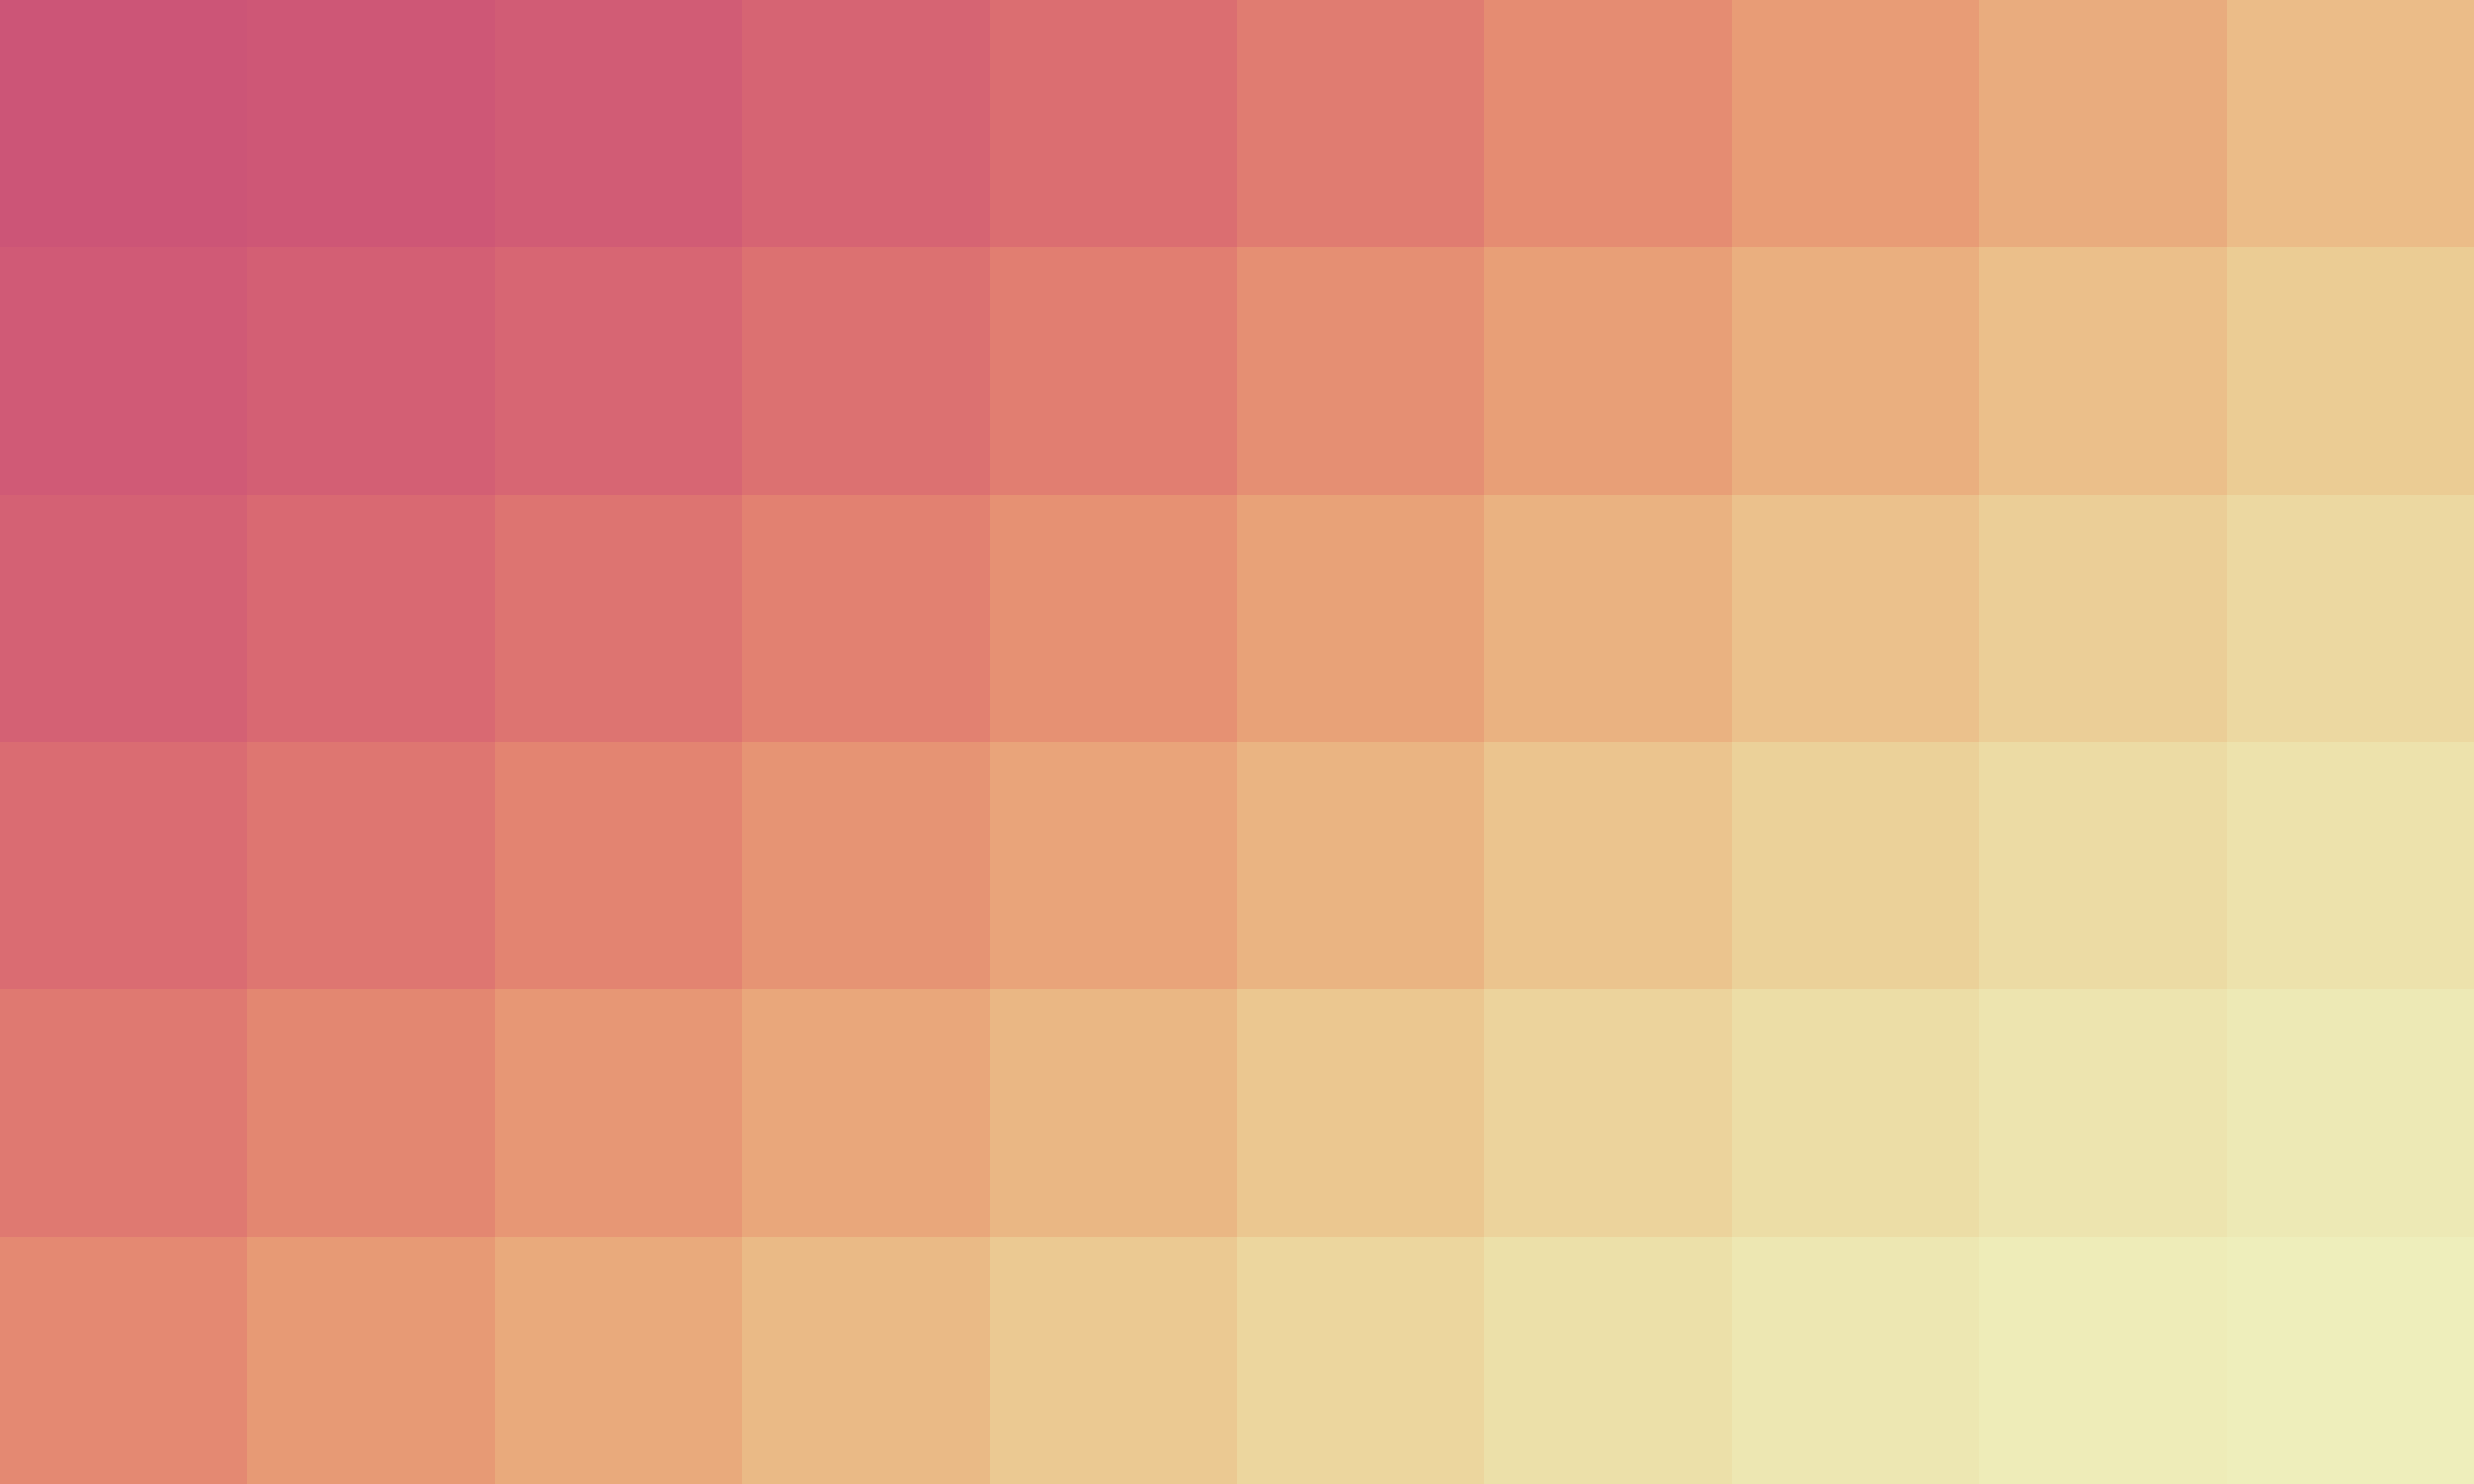
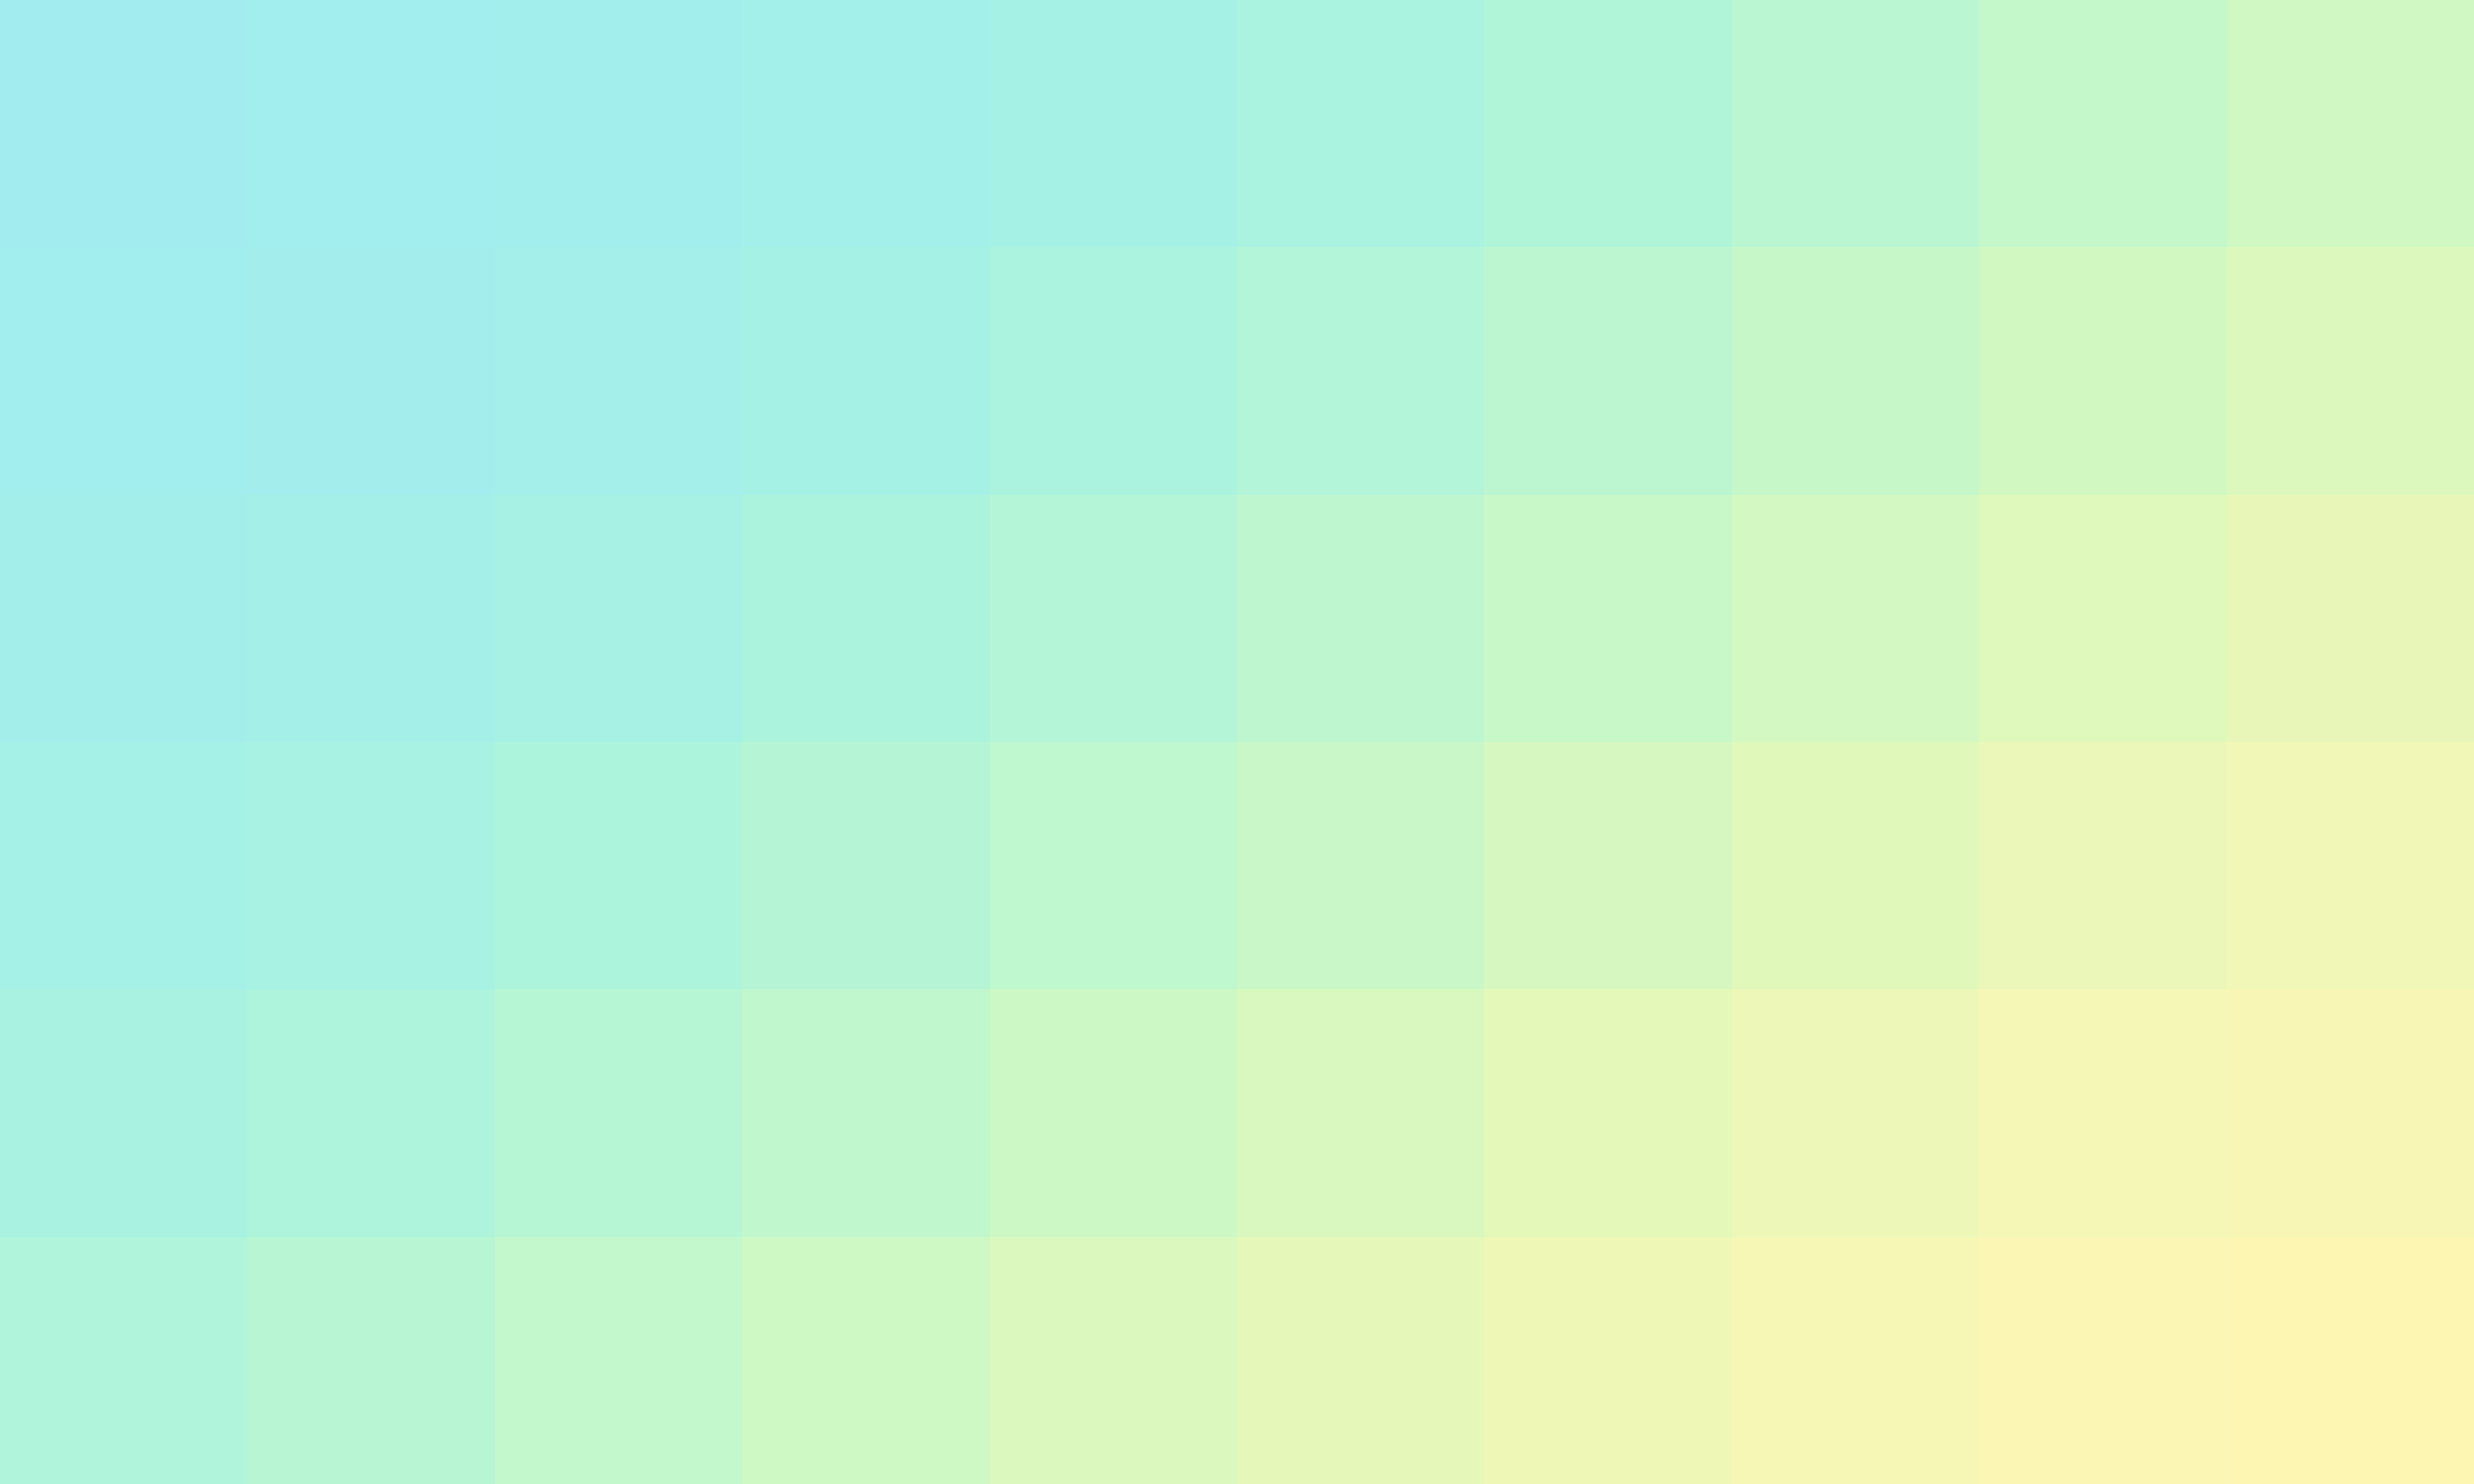
<svg xmlns="http://www.w3.org/2000/svg" width="100%" height="100%" viewBox="0 0 100 60">
-   <rect fill="#cc5577" width="100" height="60" />
+   <rect fill="#A2ECEF" width="100" height="60" />
  <g fill-opacity="1">
-     <rect fill="#cc5577" width="11" height="11" />
-     <rect fill="#ce5776" x="10" width="11" height="11" />
-     <rect fill="#d05a76" y="10" width="11" height="11" />
-     <rect fill="#d15c75" x="20" width="11" height="11" />
-     <rect fill="#d35f74" x="10" y="10" width="11" height="11" />
-     <rect fill="#d46174" y="20" width="11" height="11" />
-     <rect fill="#d66473" x="30" width="11" height="11" />
-     <rect fill="#d76673" x="20" y="10" width="11" height="11" />
-     <rect fill="#d96972" x="10" y="20" width="11" height="11" />
-     <rect fill="#da6c72" y="30" width="11" height="11" />
-     <rect fill="#db6e71" x="40" width="11" height="11" />
-     <rect fill="#dc7171" x="30" y="10" width="11" height="11" />
-     <rect fill="#dd7471" x="20" y="20" width="11" height="11" />
-     <rect fill="#de7671" x="10" y="30" width="11" height="11" />
-     <rect fill="#df7971" y="40" width="11" height="11" />
-     <rect fill="#e07c71" x="50" width="11" height="11" />
-     <rect fill="#e17e71" x="40" y="10" width="11" height="11" />
-     <rect fill="#e28171" x="30" y="20" width="11" height="11" />
-     <rect fill="#e38471" x="20" y="30" width="11" height="11" />
-     <rect fill="#e38771" x="10" y="40" width="11" height="11" />
-     <rect fill="#e48972" y="50" width="11" height="11" />
-     <rect fill="#e58c72" x="60" width="11" height="11" />
-     <rect fill="#e58f73" x="50" y="10" width="11" height="11" />
-     <rect fill="#e69173" x="40" y="20" width="11" height="11" />
-     <rect fill="#e69474" x="30" y="30" width="11" height="11" />
-     <rect fill="#e79775" x="20" y="40" width="11" height="11" />
-     <rect fill="#e79a75" x="10" y="50" width="11" height="11" />
-     <rect fill="#e89c76" x="70" width="11" height="11" />
-     <rect fill="#e89f77" x="60" y="10" width="11" height="11" />
-     <rect fill="#e8a278" x="50" y="20" width="11" height="11" />
-     <rect fill="#e9a47a" x="40" y="30" width="11" height="11" />
-     <rect fill="#e9a77b" x="30" y="40" width="11" height="11" />
-     <rect fill="#e9aa7c" x="20" y="50" width="11" height="11" />
-     <rect fill="#e9ac7e" x="80" width="11" height="11" />
-     <rect fill="#eaaf7f" x="70" y="10" width="11" height="11" />
-     <rect fill="#eab281" x="60" y="20" width="11" height="11" />
-     <rect fill="#eab482" x="50" y="30" width="11" height="11" />
-     <rect fill="#eab784" x="40" y="40" width="11" height="11" />
-     <rect fill="#eaba86" x="30" y="50" width="11" height="11" />
-     <rect fill="#ebbc88" x="90" width="11" height="11" />
-     <rect fill="#ebbf8a" x="80" y="10" width="11" height="11" />
-     <rect fill="#ebc18c" x="70" y="20" width="11" height="11" />
-     <rect fill="#ebc48e" x="60" y="30" width="11" height="11" />
-     <rect fill="#ebc790" x="50" y="40" width="11" height="11" />
-     <rect fill="#ebc992" x="40" y="50" width="11" height="11" />
-     <rect fill="#ebcc94" x="90" y="10" width="11" height="11" />
-     <rect fill="#ebce97" x="80" y="20" width="11" height="11" />
-     <rect fill="#ebd199" x="70" y="30" width="11" height="11" />
-     <rect fill="#ecd39c" x="60" y="40" width="11" height="11" />
-     <rect fill="#ecd69e" x="50" y="50" width="11" height="11" />
-     <rect fill="#ecd8a1" x="90" y="20" width="11" height="11" />
-     <rect fill="#ecdba4" x="80" y="30" width="11" height="11" />
-     <rect fill="#ecdda6" x="70" y="40" width="11" height="11" />
-     <rect fill="#ece0a9" x="60" y="50" width="11" height="11" />
-     <rect fill="#ede2ac" x="90" y="30" width="11" height="11" />
-     <rect fill="#ede4af" x="80" y="40" width="11" height="11" />
-     <rect fill="#ede7b2" x="70" y="50" width="11" height="11" />
-     <rect fill="#ede9b5" x="90" y="40" width="11" height="11" />
-     <rect fill="#eeecb8" x="80" y="50" width="11" height="11" />
-     <rect fill="#EEB" x="90" y="50" width="11" height="11" />
+     <rect fill="#A2ECEF" width="11" height="11" />
+     <rect fill="#a2edee" x="10" width="11" height="11" />
+     <rect fill="#a2eded" y="10" width="11" height="11" />
+     <rect fill="#a2eeed" x="20" width="11" height="11" />
+     <rect fill="#a3eeec" x="10" y="10" width="11" height="11" />
+     <rect fill="#a3eeeb" y="20" width="11" height="11" />
+     <rect fill="#a3efea" x="30" width="11" height="11" />
+     <rect fill="#a4efe9" x="20" y="10" width="11" height="11" />
+     <rect fill="#a4f0e8" x="10" y="20" width="11" height="11" />
+     <rect fill="#a5f0e7" y="30" width="11" height="11" />
+     <rect fill="#a6f1e6" x="40" width="11" height="11" />
+     <rect fill="#a6f1e5" x="30" y="10" width="11" height="11" />
+     <rect fill="#a7f1e4" x="20" y="20" width="11" height="11" />
+     <rect fill="#a8f2e3" x="10" y="30" width="11" height="11" />
+     <rect fill="#a9f2e2" y="40" width="11" height="11" />
+     <rect fill="#aaf3e0" x="50" width="11" height="11" />
+     <rect fill="#abf3df" x="40" y="10" width="11" height="11" />
+     <rect fill="#acf3de" x="30" y="20" width="11" height="11" />
+     <rect fill="#adf4dd" x="20" y="30" width="11" height="11" />
+     <rect fill="#aef4dc" x="10" y="40" width="11" height="11" />
+     <rect fill="#b0f4db" y="50" width="11" height="11" />
+     <rect fill="#b1f5d9" x="60" width="11" height="11" />
+     <rect fill="#b2f5d8" x="50" y="10" width="11" height="11" />
+     <rect fill="#b4f5d7" x="40" y="20" width="11" height="11" />
+     <rect fill="#b5f5d6" x="30" y="30" width="11" height="11" />
+     <rect fill="#b7f6d4" x="20" y="40" width="11" height="11" />
+     <rect fill="#b8f6d3" x="10" y="50" width="11" height="11" />
+     <rect fill="#baf6d2" x="70" width="11" height="11" />
+     <rect fill="#bbf6d1" x="60" y="10" width="11" height="11" />
+     <rect fill="#bdf6cf" x="50" y="20" width="11" height="11" />
+     <rect fill="#bff7ce" x="40" y="30" width="11" height="11" />
+     <rect fill="#c1f7cd" x="30" y="40" width="11" height="11" />
+     <rect fill="#c3f7cc" x="20" y="50" width="11" height="11" />
+     <rect fill="#c4f7ca" x="80" width="11" height="11" />
+     <rect fill="#c6f7c9" x="70" y="10" width="11" height="11" />
+     <rect fill="#c8f7c8" x="60" y="20" width="11" height="11" />
+     <rect fill="#caf7c7" x="50" y="30" width="11" height="11" />
+     <rect fill="#ccf8c6" x="40" y="40" width="11" height="11" />
+     <rect fill="#cef8c4" x="30" y="50" width="11" height="11" />
+     <rect fill="#d0f8c3" x="90" width="11" height="11" />
+     <rect fill="#d2f8c2" x="80" y="10" width="11" height="11" />
+     <rect fill="#d4f8c1" x="70" y="20" width="11" height="11" />
+     <rect fill="#d6f8c0" x="60" y="30" width="11" height="11" />
+     <rect fill="#d9f8bf" x="50" y="40" width="11" height="11" />
+     <rect fill="#dbf8be" x="40" y="50" width="11" height="11" />
+     <rect fill="#ddf8bd" x="90" y="10" width="11" height="11" />
+     <rect fill="#dff8bc" x="80" y="20" width="11" height="11" />
+     <rect fill="#e1f8bb" x="70" y="30" width="11" height="11" />
+     <rect fill="#e4f8ba" x="60" y="40" width="11" height="11" />
+     <rect fill="#e6f8b9" x="50" y="50" width="11" height="11" />
+     <rect fill="#e8f7b8" x="90" y="20" width="11" height="11" />
+     <rect fill="#eaf7b8" x="80" y="30" width="11" height="11" />
+     <rect fill="#edf7b7" x="70" y="40" width="11" height="11" />
+     <rect fill="#eff7b6" x="60" y="50" width="11" height="11" />
+     <rect fill="#f1f7b6" x="90" y="30" width="11" height="11" />
+     <rect fill="#f4f7b5" x="80" y="40" width="11" height="11" />
+     <rect fill="#f6f7b4" x="70" y="50" width="11" height="11" />
+     <rect fill="#f8f6b4" x="90" y="40" width="11" height="11" />
+     <rect fill="#fbf6b3" x="80" y="50" width="11" height="11" />
+     <rect fill="#FDF6B3" x="90" y="50" width="11" height="11" />
  </g>
</svg>
